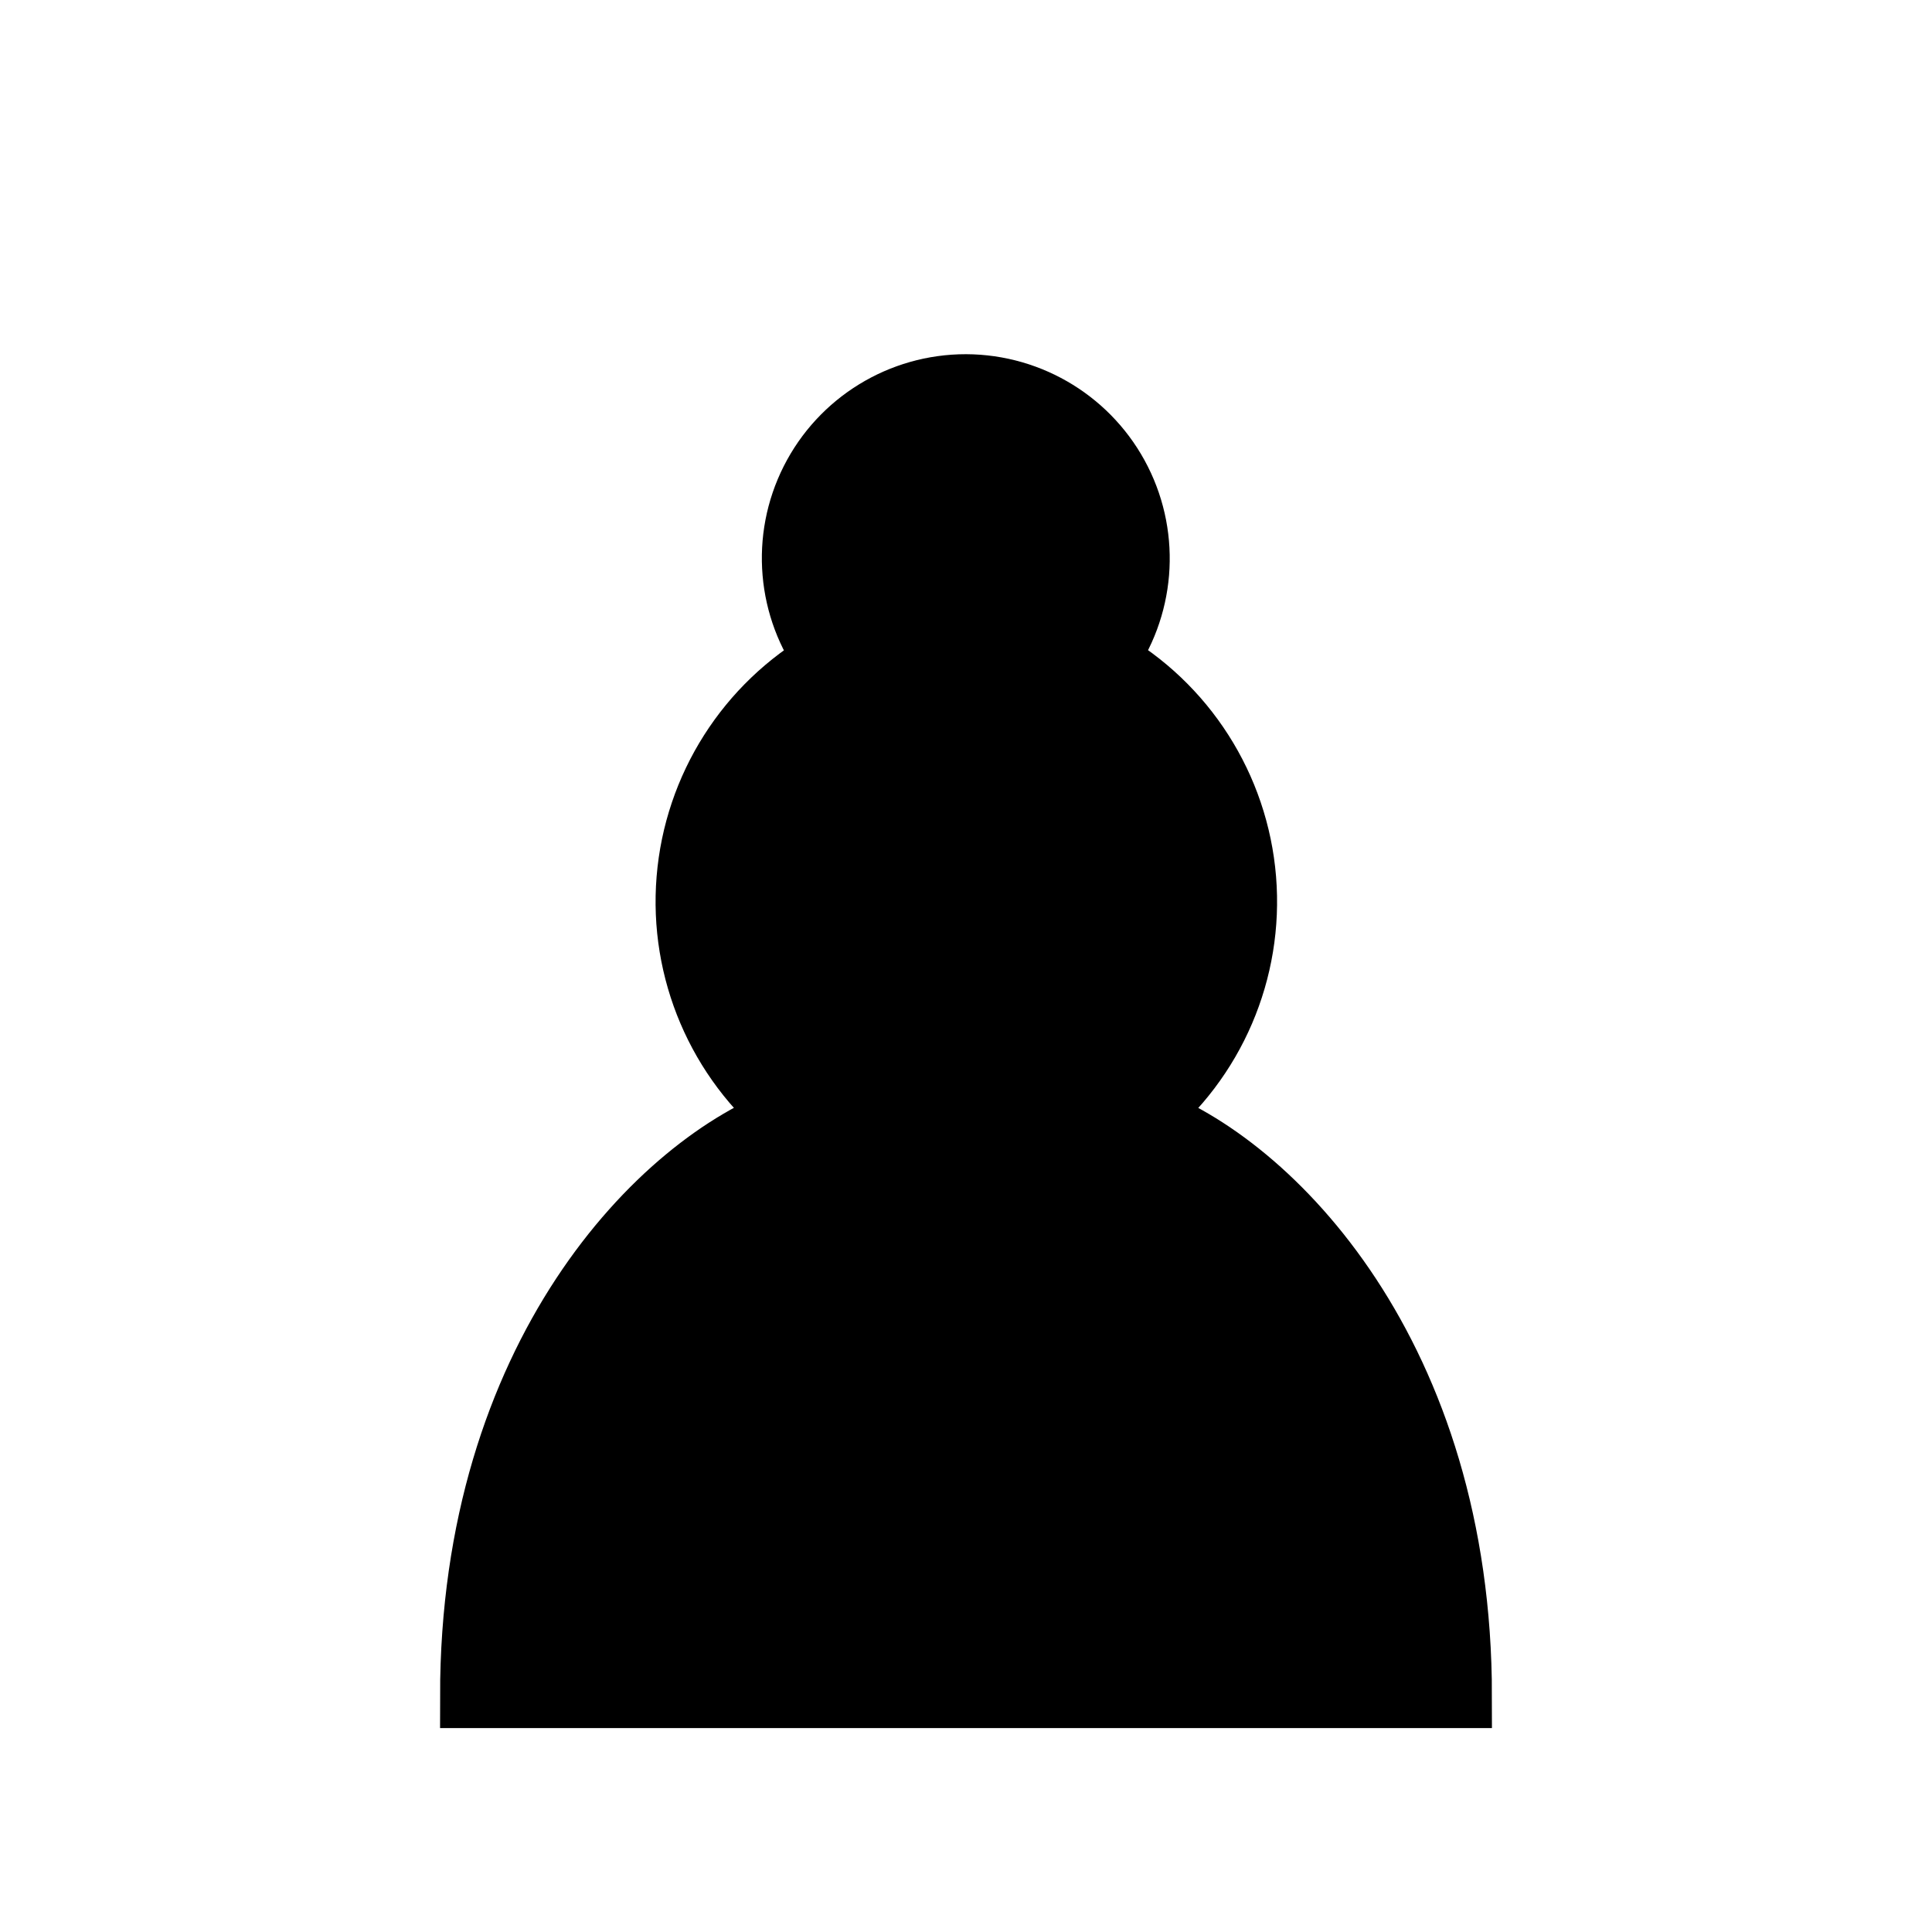
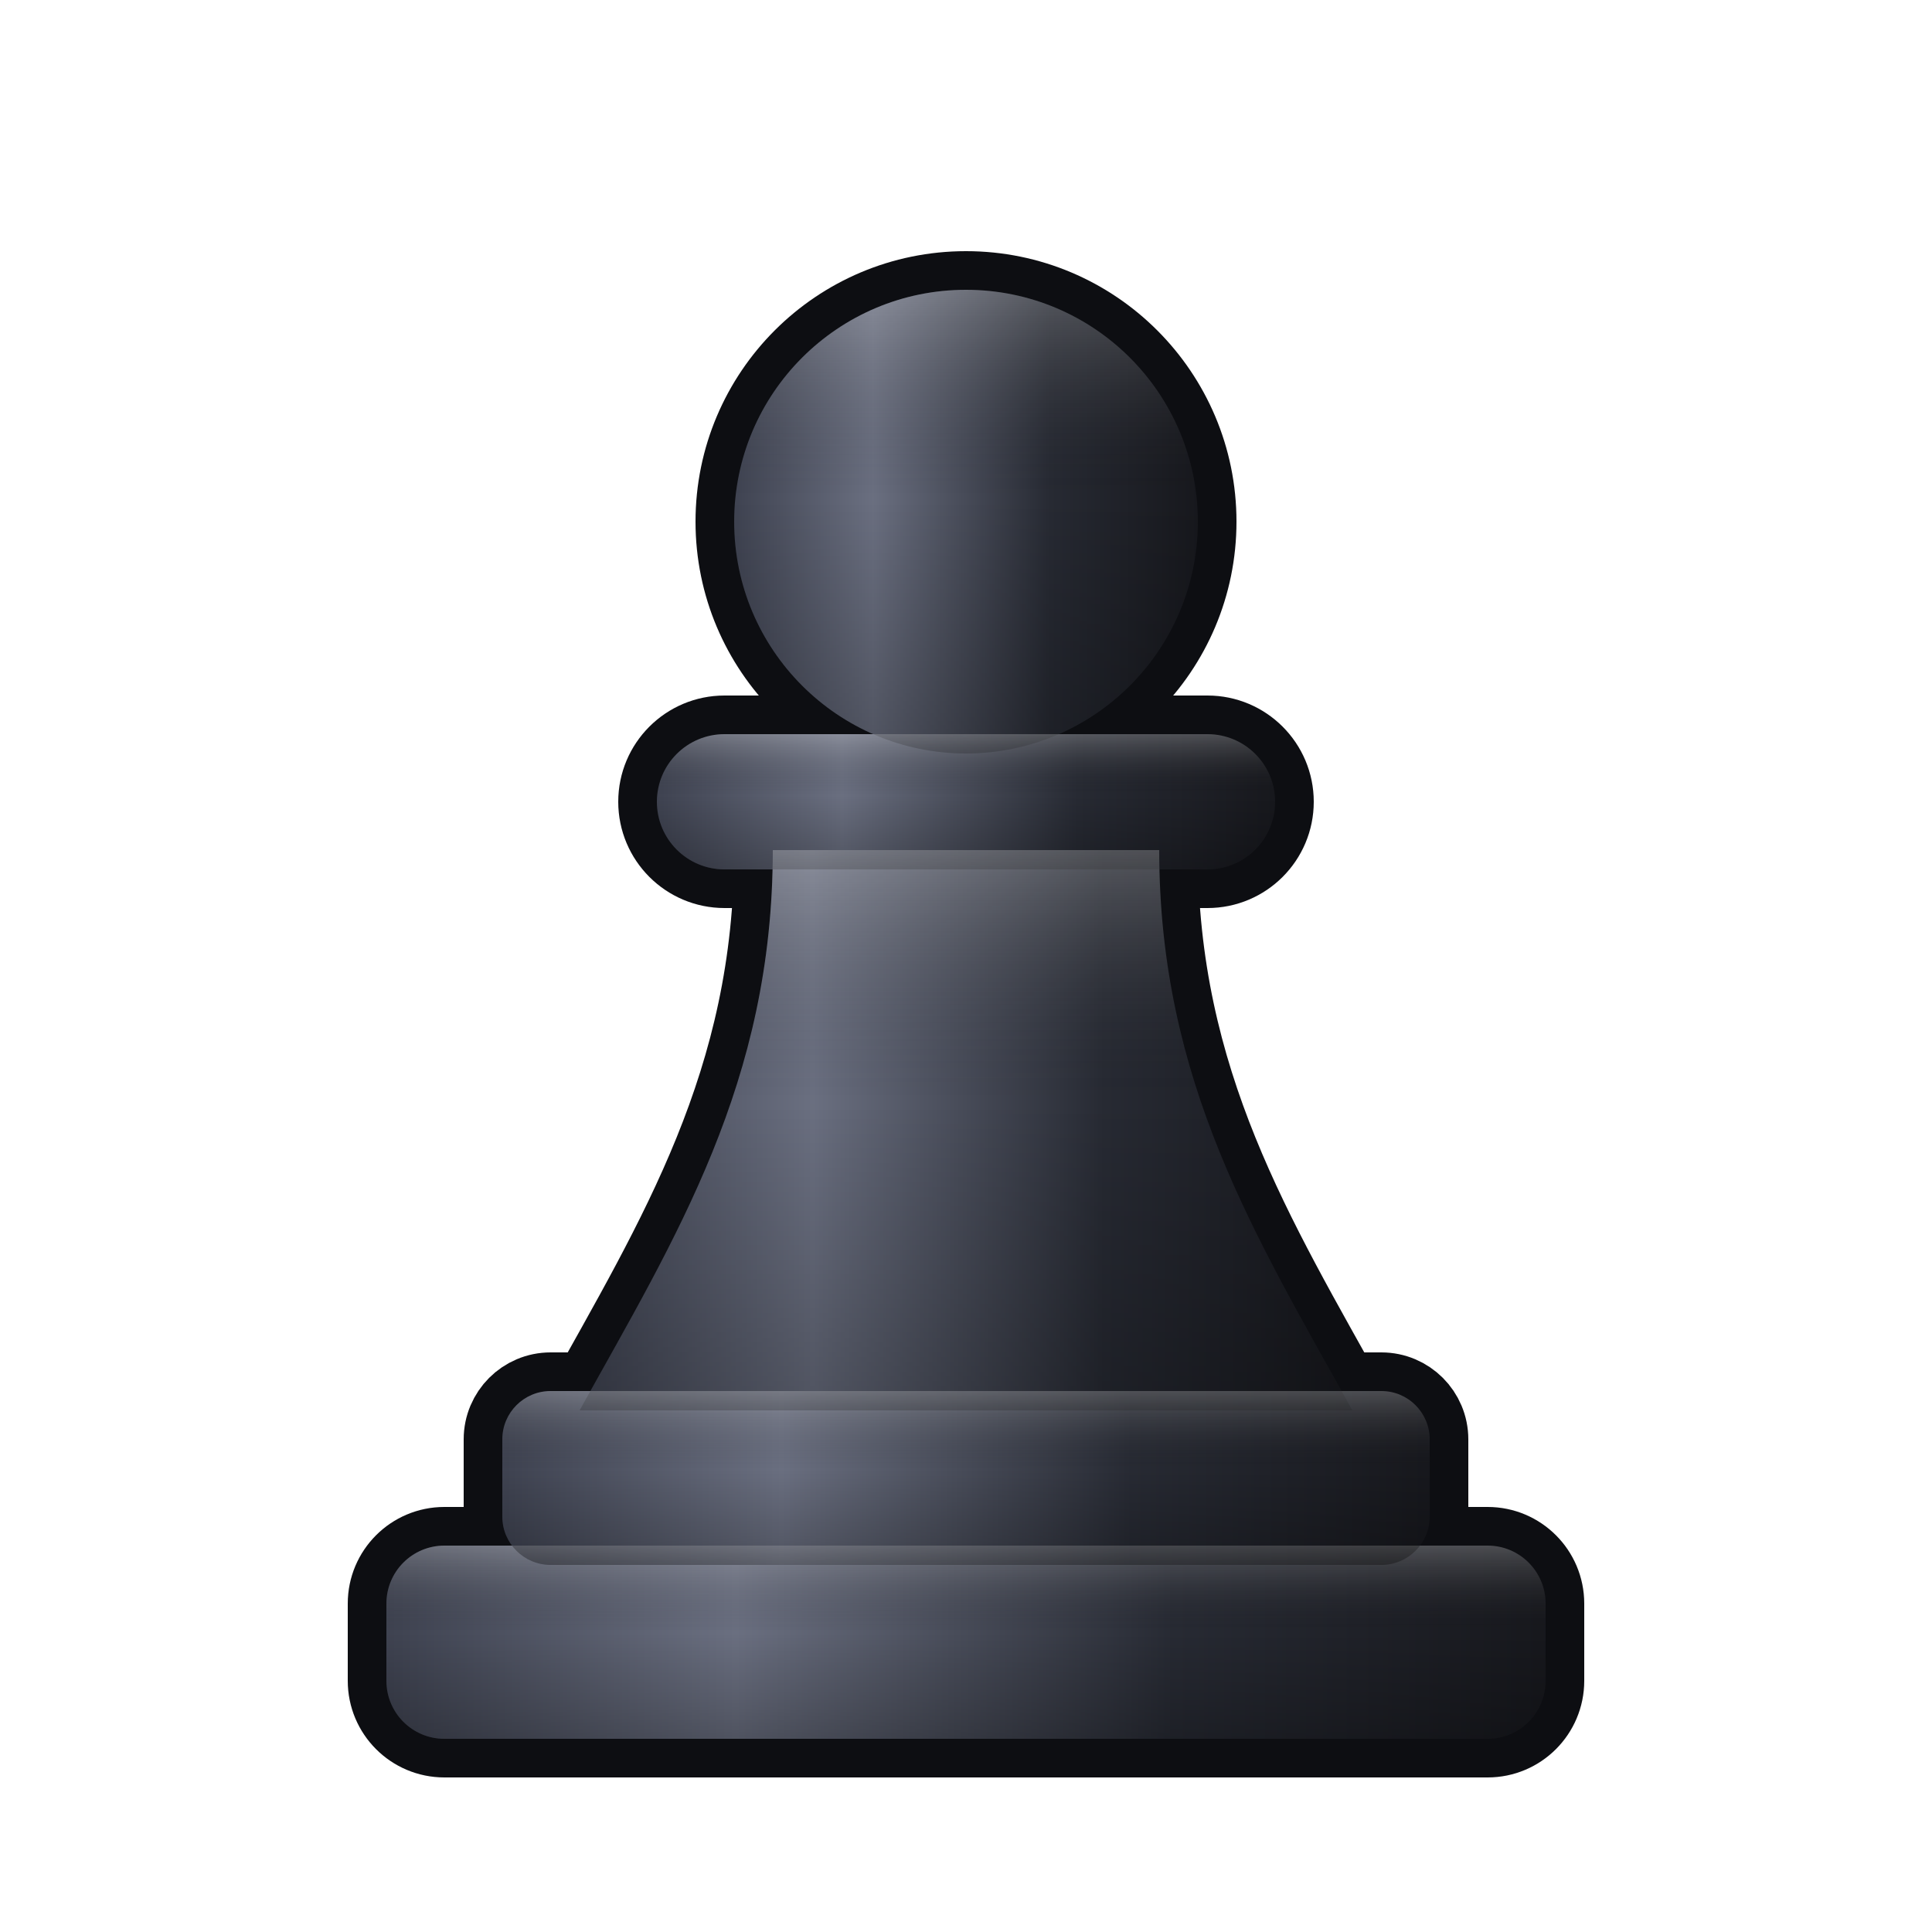
- <svg xmlns="http://www.w3.org/2000/svg" style="color-scheme:light only" width="45" height="45" viewBox="0 0 45 45">
-   <path stroke="#000" stroke-linecap="round" stroke-width="1.5" d="M22.5 9a4 4 0 0 0-3.22 6.38 6.48 6.48 0 0 0-.87 10.65c-3 1.06-7.41 5.55-7.41 13.47h23c0-7.92-4.41-12.41-7.41-13.47a6.46 6.46 0 0 0-.87-10.65A4.01 4.01 0 0 0 22.5 9z" />
+ <svg xmlns="http://www.w3.org/2000/svg" viewBox="0 0 100 100" width="100" height="100">
+   <defs>
+     <linearGradient id="h" x1="0" y1="0" x2="1" y2="0">
+       <stop offset="0" stop-color="#3f4351" />
+       <stop offset=".3" stop-color="#6a6f80" />
+       <stop offset=".68" stop-color="#272a33" />
+       <stop offset="1" stop-color="#17181d" />
+     </linearGradient>
+     <linearGradient id="v" x1="0" y1="0" x2="0" y2="1">
+       <stop offset="0" stop-color="rgba(255,255,255,.22)" />
+       <stop offset=".45" stop-color="rgba(0,0,0,0)" />
+       <stop offset="1" stop-color="rgba(0,0,0,.25)" />
+     </linearGradient>
+     <g id="s">
+       <circle cx="50" cy="27" r="12" />
+       <rect x="34" y="38" width="32" height="7" rx="3.5" />
+       <path d="M40 44 C40 56 35 64 30 73 H70 C65 64 60 56 60 44Z" />
+       <rect x="20" y="80" width="60" height="10" rx="3" />
+       <rect x="26" y="72" width="48" height="9" rx="2.5" />
+     </g>
+   </defs>
+   <use href="#s" fill="#0d0e12" stroke="#0d0e12" stroke-width="4" stroke-linejoin="round" />
+   <g fill="url(#h)">
+     <circle cx="50" cy="27" r="12" />
+     <rect x="34" y="38" width="32" height="7" rx="3.5" />
+     <path d="M40 44 C40 56 35 64 30 73 H70 C65 64 60 56 60 44Z" />
+     <rect x="20" y="80" width="60" height="10" rx="3" />
+     <rect x="26" y="72" width="48" height="9" rx="2.5" />
+   </g>
+   <g fill="url(#v)">
+     <circle cx="50" cy="27" r="12" />
+     <rect x="34" y="38" width="32" height="7" rx="3.5" />
+     <path d="M40 44 C40 56 35 64 30 73 H70 C65 64 60 56 60 44Z" />
+     <rect x="20" y="80" width="60" height="10" rx="3" />
+     <rect x="26" y="72" width="48" height="9" rx="2.5" />
+   </g>
</svg>
